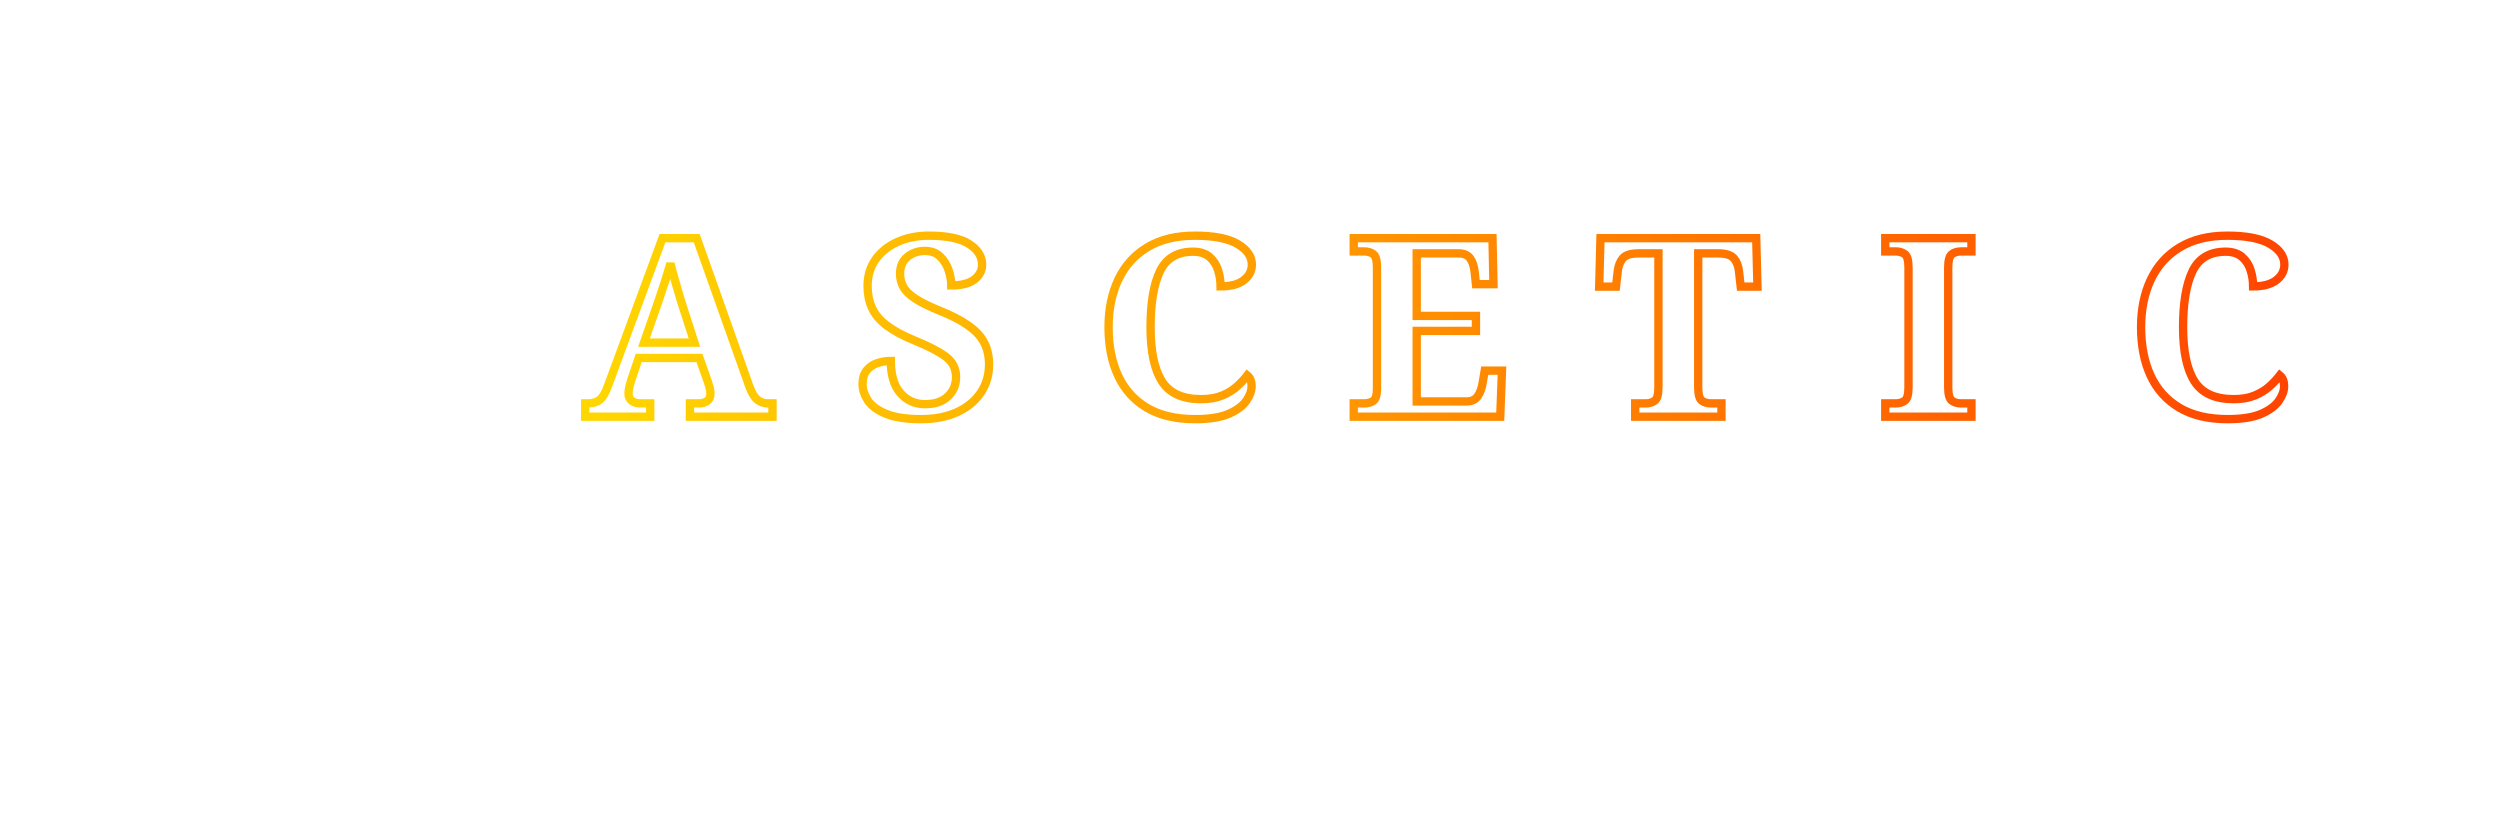
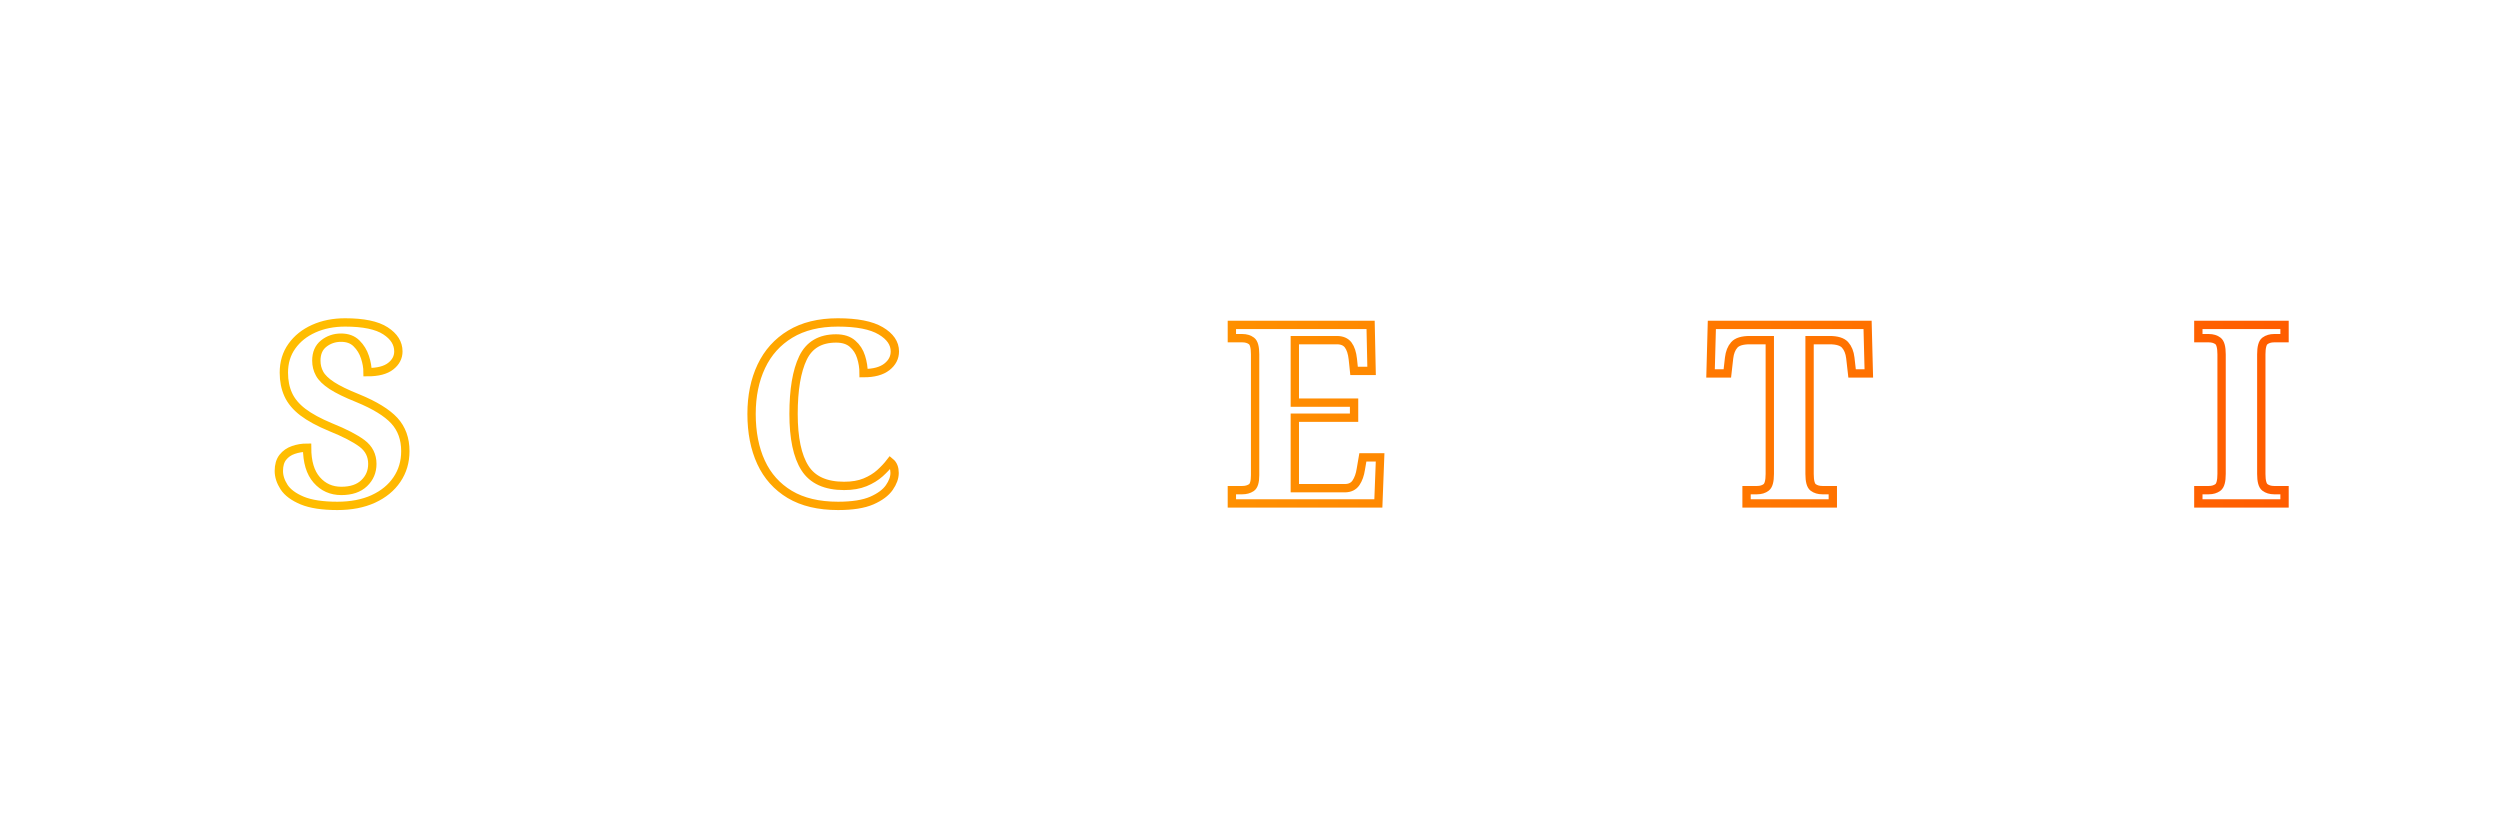
<svg xmlns="http://www.w3.org/2000/svg" viewBox="0 0 600 200">
  <defs>
    <linearGradient id="stroke-gradient" x1="0%" y1="0%" x2="100%" y2="0%">
      <stop offset="0%" stop-color="#FFD700" />
      <stop offset="100%" stop-color="#FF4500" />
    </linearGradient>
  </defs>
-   <g text-anchor="middle" transform="translate(300, 100)">
-     <text font-family="Cinzel, serif" font-size="60" font-weight="bold" fill="transparent" stroke="url(#stroke-gradient)" stroke-width="2" letter-spacing="10">
-       <tspan x="-150" opacity="0" transform="scale(0)">
-         <animate attributeName="opacity" from="0" to="1" begin="0s" dur="1s" fill="freeze" />
-         <animateTransform attributeName="transform" type="scale" from="0" to="1" begin="0s" dur="1s" fill="freeze" />
-         A
-       </tspan>
-       <tspan x="-90" opacity="0" transform="scale(0)">
-         <animate attributeName="opacity" from="0" to="1" begin="1s" dur="1s" fill="freeze" />
-         <animateTransform attributeName="transform" type="scale" from="0" to="1" begin="1s" dur="1s" fill="freeze" />
-         S
-       </tspan>
-       <tspan x="-30" opacity="0" transform="scale(0)">
-         <animate attributeName="opacity" from="0" to="1" begin="2s" dur="1s" fill="freeze" />
-         <animateTransform attributeName="transform" type="scale" from="0" to="1" begin="2s" dur="1s" fill="freeze" />
-         C
-       </tspan>
-       <tspan x="30" opacity="0" transform="scale(0)">
-         <animate attributeName="opacity" from="0" to="1" begin="3s" dur="1s" fill="freeze" />
-         <animateTransform attributeName="transform" type="scale" from="0" to="1" begin="3s" dur="1s" fill="freeze" />
-         E
-       </tspan>
-       <tspan x="90" opacity="0" transform="scale(0)">
-         <animate attributeName="opacity" from="0" to="1" begin="4s" dur="1s" fill="freeze" />
-         <animateTransform attributeName="transform" type="scale" from="0" to="1" begin="4s" dur="1s" fill="freeze" />
-         T
-       </tspan>
-       <tspan x="150" opacity="0" transform="scale(0)">
-         <animate attributeName="opacity" from="0" to="1" begin="5s" dur="1s" fill="freeze" />
-         <animateTransform attributeName="transform" type="scale" from="0" to="1" begin="5s" dur="1s" fill="freeze" />
-         I
-       </tspan>
-       <tspan x="210" opacity="0" transform="scale(0)">
-         <animate attributeName="opacity" from="0" to="1" begin="6s" dur="1s" fill="freeze" />
-         <animateTransform attributeName="transform" type="scale" from="0" to="1" begin="6s" dur="1s" fill="freeze" />
-         C
-       </tspan>
-     </text>
-     <animate attributeName="stroke-width" from="2" to="5" begin="7s" dur="0.5s" fill="freeze" />
-     <animate attributeName="opacity" from="1" to="0.8" begin="7s" dur="0.5s" fill="freeze" />
-   </g>
+   <text font-family="Cinzel, serif" font-size="60" font-weight="bold" fill="transparent" stroke="url(#stroke-gradient)" stroke-width="2" letter-spacing="10" text-anchor="middle" dominant-baseline="middle" x="50%" y="50%">
+     <tspan opacity="0" transform="scale(0)">
+       <animate attributeName="opacity" from="0" to="1" begin="0s" dur="0.4s" fill="freeze" />
+       <animateTransform attributeName="transform" type="scale" from="0" to="1" begin="0s" dur="0.4s" fill="freeze" />
+       A
+     </tspan>
+     <tspan dx="20" opacity="0" transform="scale(0)">
+       <animate attributeName="opacity" from="0" to="1" begin="0.4s" dur="0.4s" fill="freeze" />
+       <animateTransform attributeName="transform" type="scale" from="0" to="1" begin="0.4s" dur="0.4s" fill="freeze" />
+       S
+     </tspan>
+     <tspan dx="20" opacity="0" transform="scale(0)">
+       <animate attributeName="opacity" from="0" to="1" begin="0.8s" dur="0.4s" fill="freeze" />
+       <animateTransform attributeName="transform" type="scale" from="0" to="1" begin="0.8s" dur="0.4s" fill="freeze" />
+       C
+     </tspan>
+     <tspan dx="20" opacity="0" transform="scale(0)">
+       <animate attributeName="opacity" from="0" to="1" begin="1.2s" dur="0.4s" fill="freeze" />
+       <animateTransform attributeName="transform" type="scale" from="0" to="1" begin="1.2s" dur="0.4s" fill="freeze" />
+       E
+     </tspan>
+     <tspan dx="20" opacity="0" transform="scale(0)">
+       <animate attributeName="opacity" from="0" to="1" begin="1.6s" dur="0.4s" fill="freeze" />
+       <animateTransform attributeName="transform" type="scale" from="0" to="1" begin="1.6s" dur="0.4s" fill="freeze" />
+       T
+     </tspan>
+     <tspan dx="20" opacity="0" transform="scale(0)">
+       <animate attributeName="opacity" from="0" to="1" begin="2s" dur="0.4s" fill="freeze" />
+       <animateTransform attributeName="transform" type="scale" from="0" to="1" begin="2s" dur="0.4s" fill="freeze" />
+       I
+     </tspan>
+     <tspan dx="20" opacity="0" transform="scale(0)">
+       <animate attributeName="opacity" from="0" to="1" begin="2.4s" dur="0.4s" fill="freeze" />
+       <animateTransform attributeName="transform" type="scale" from="0" to="1" begin="2.4s" dur="0.4s" fill="freeze" />
+       C
+     </tspan>
+     <animate attributeName="stroke-width" from="2" to="5" begin="2.8s" dur="0.5s" fill="freeze" />
+     <animate attributeName="opacity" from="1" to="0.8" begin="2.8s" dur="0.5s" fill="freeze" />
+   </text>
</svg>
